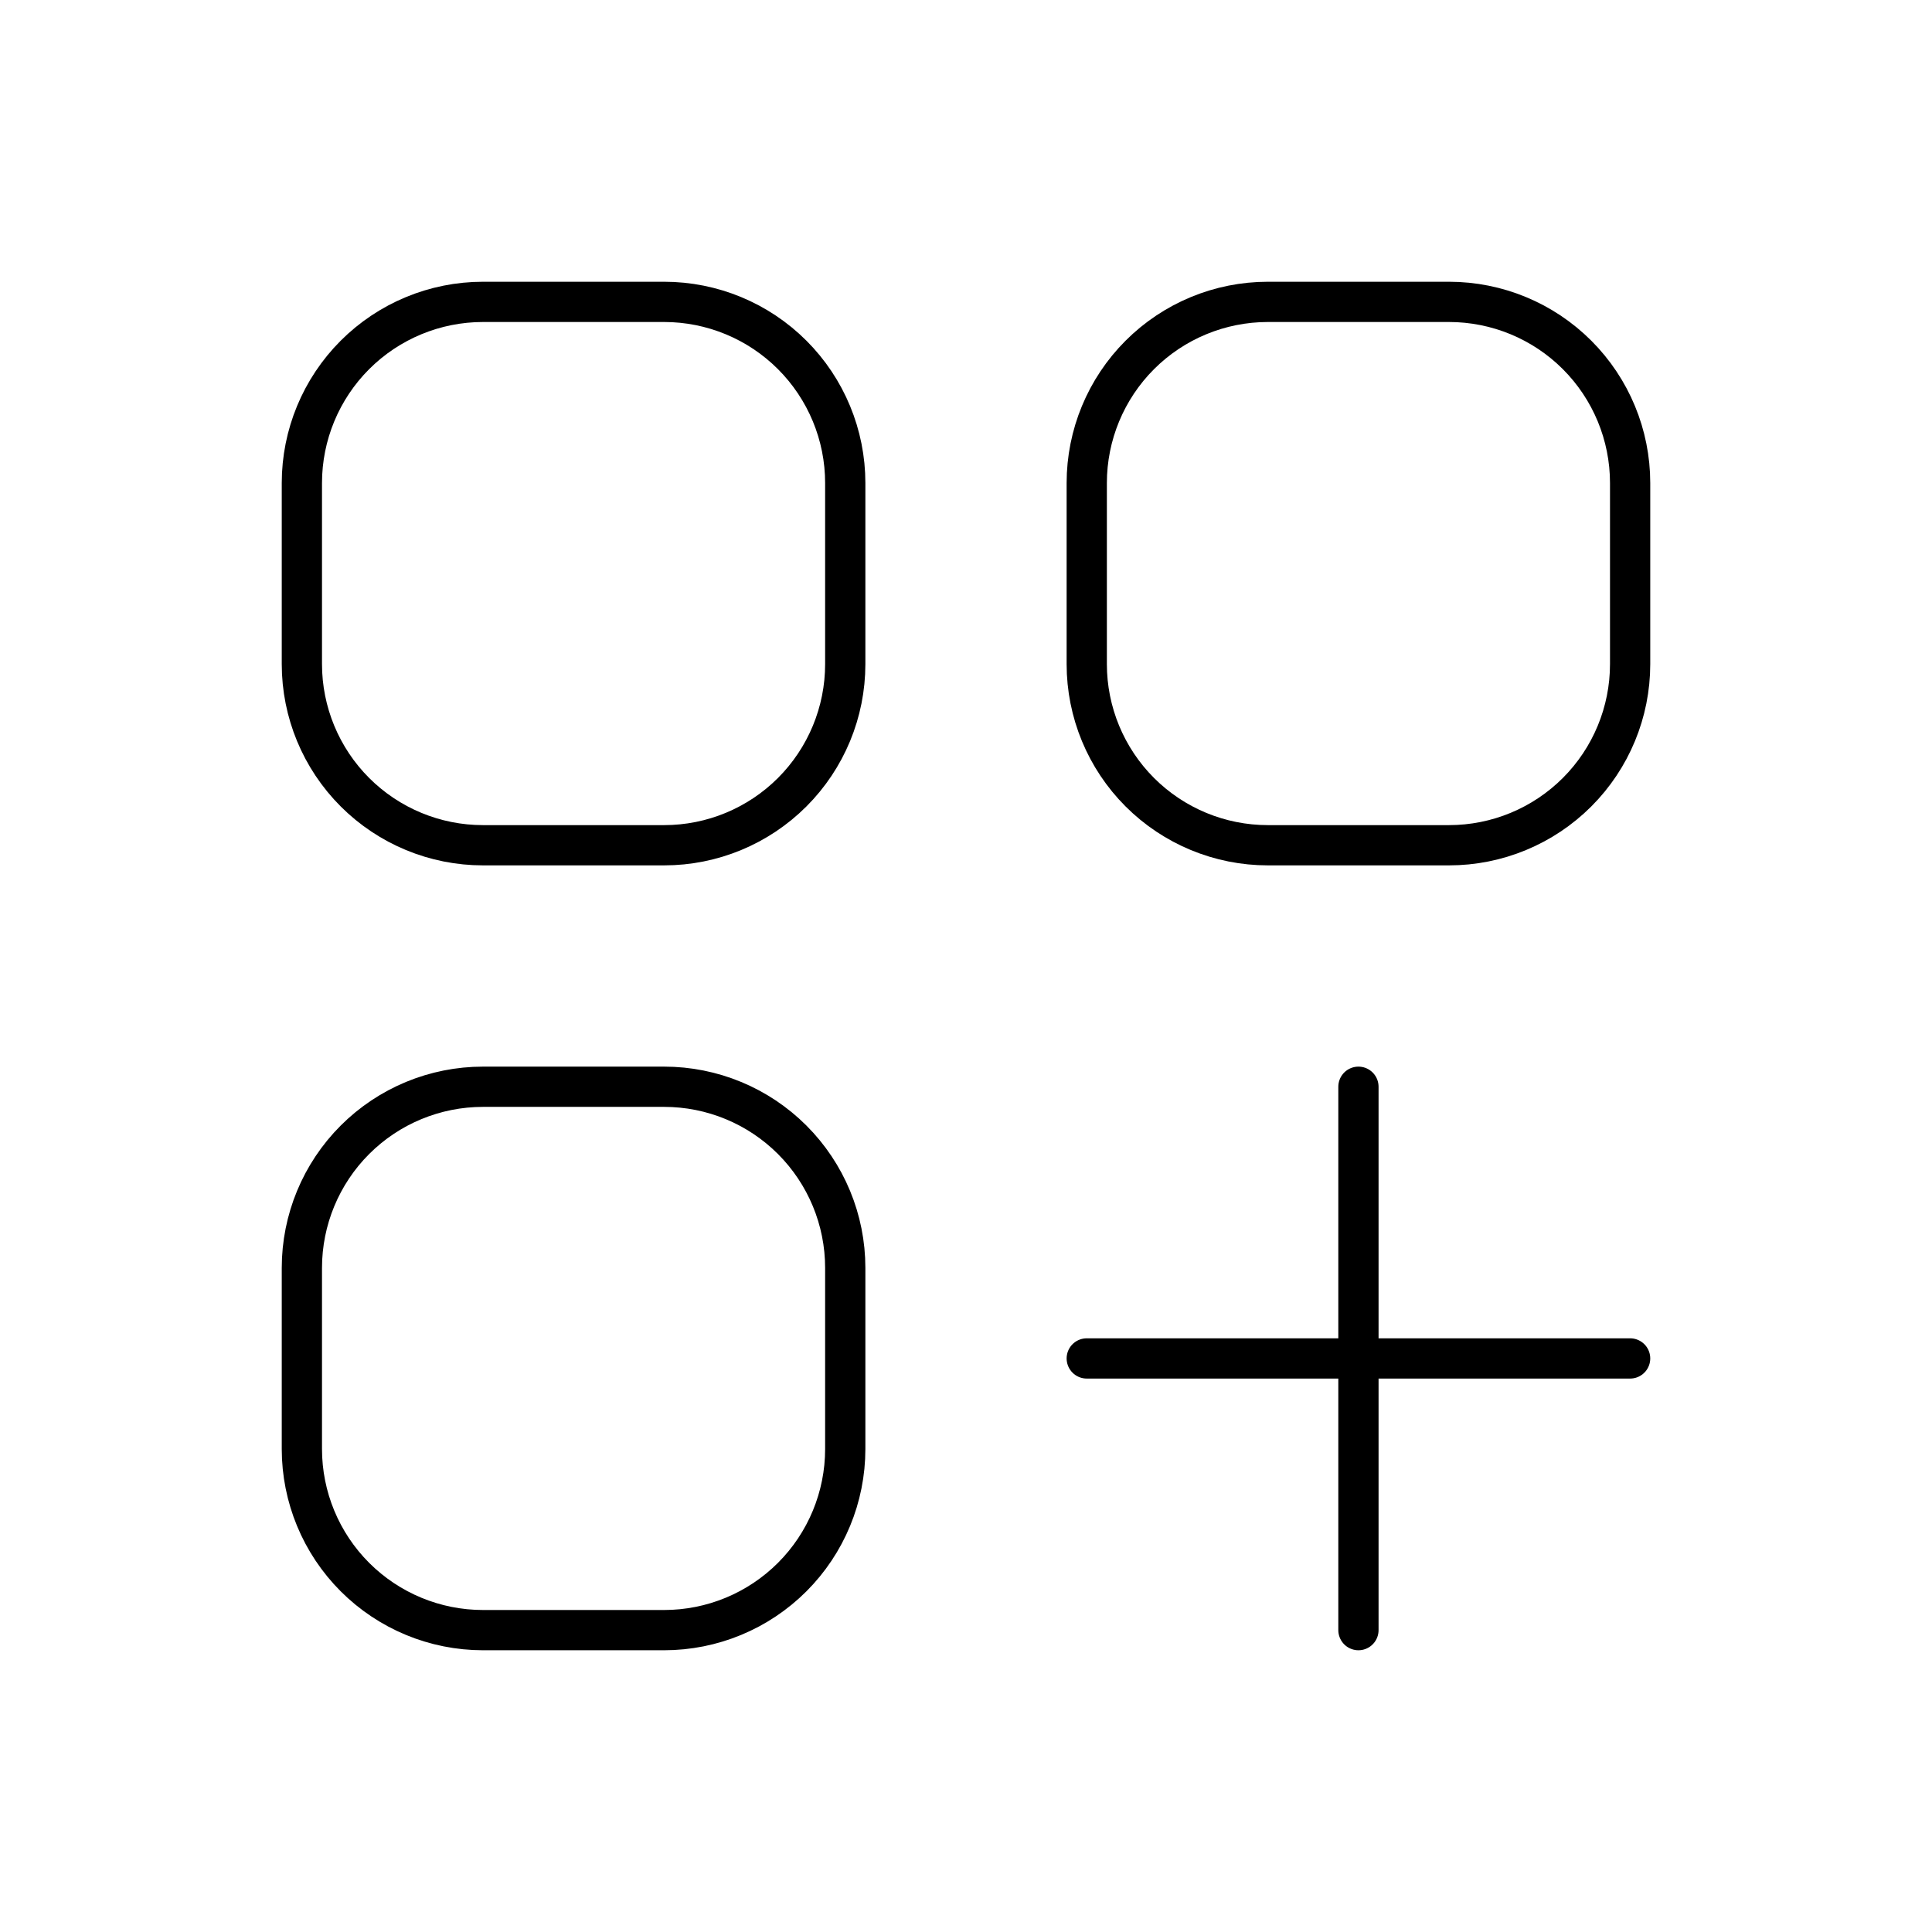
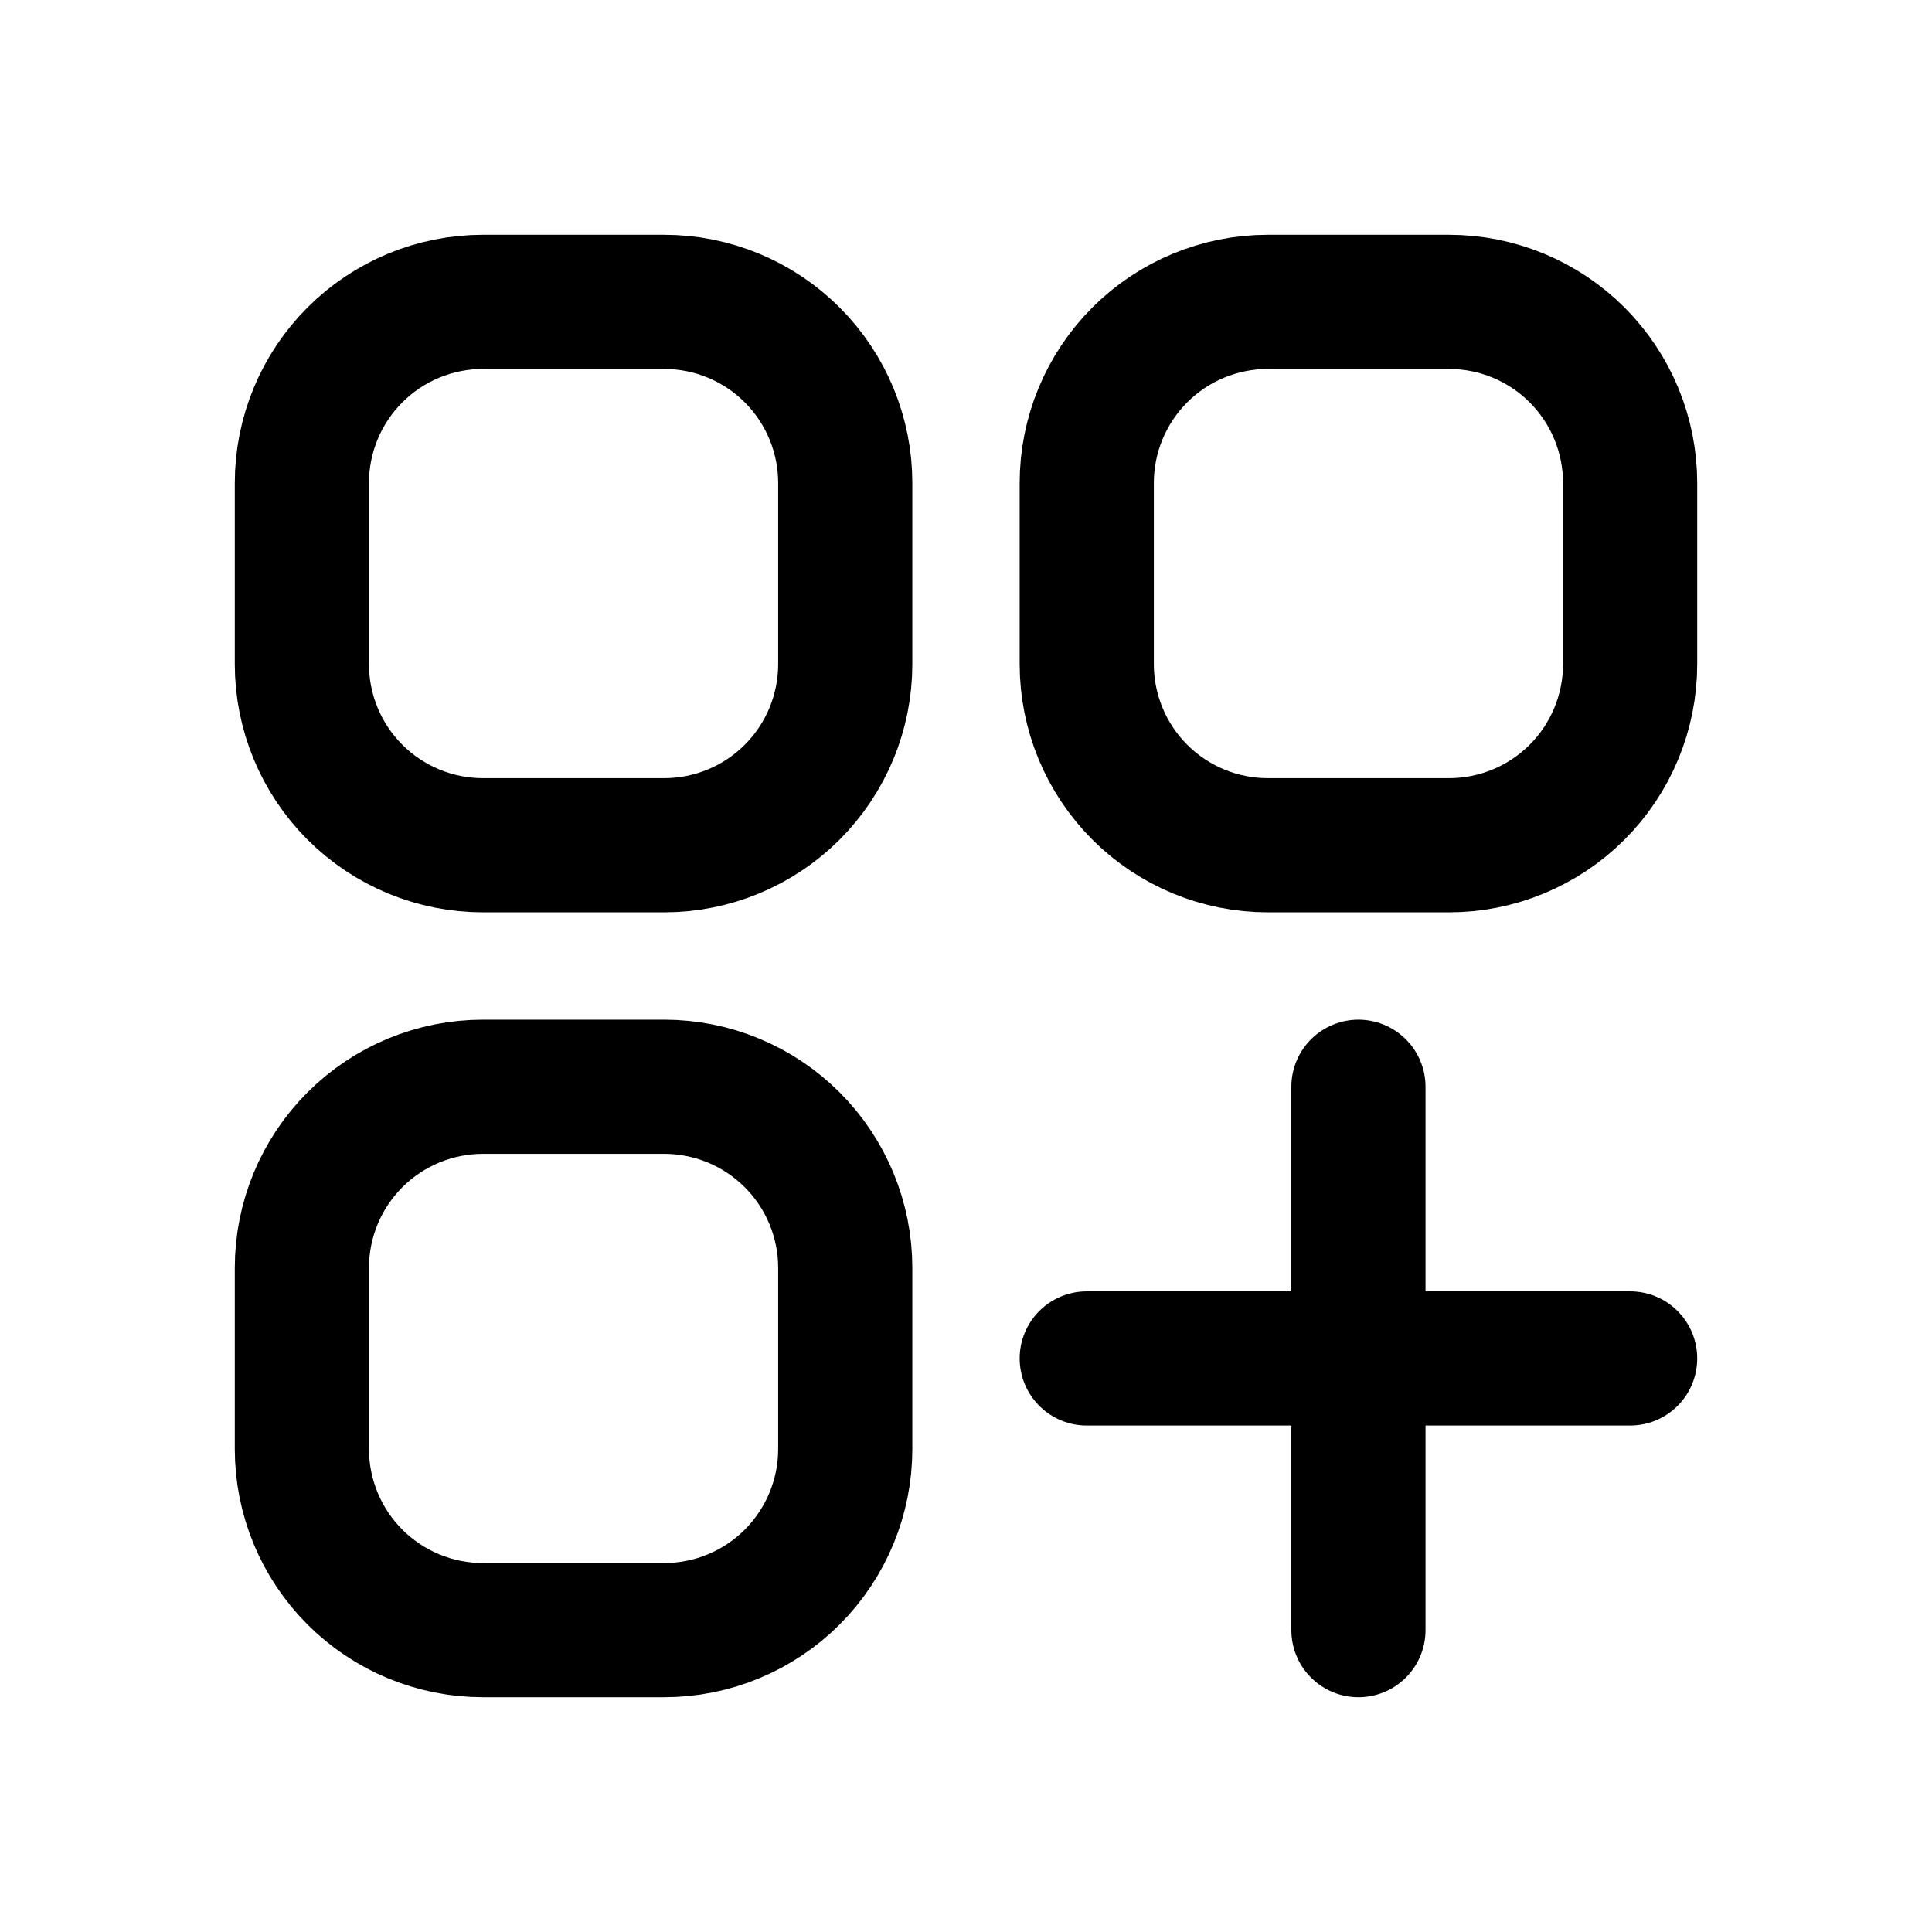
<svg xmlns="http://www.w3.org/2000/svg" width="72" height="72" viewBox="0 0 72 72" fill="none">
-   <path d="M40.5 50.625H50.625M50.625 50.625H60.75M50.625 50.625V40.5M50.625 50.625V60.75M18 31.5H24.75C26.54 31.5 28.257 30.789 29.523 29.523C30.789 28.257 31.5 26.54 31.5 24.75V18C31.5 16.21 30.789 14.493 29.523 13.227C28.257 11.961 26.54 11.25 24.75 11.25H18C16.21 11.25 14.493 11.961 13.227 13.227C11.961 14.493 11.25 16.21 11.25 18V24.75C11.25 26.54 11.961 28.257 13.227 29.523C14.493 30.789 16.21 31.5 18 31.5ZM18 60.75H24.75C26.54 60.75 28.257 60.039 29.523 58.773C30.789 57.507 31.5 55.79 31.5 54V47.25C31.5 45.46 30.789 43.743 29.523 42.477C28.257 41.211 26.54 40.5 24.75 40.5H18C16.21 40.5 14.493 41.211 13.227 42.477C11.961 43.743 11.25 45.46 11.25 47.25V54C11.25 55.79 11.961 57.507 13.227 58.773C14.493 60.039 16.21 60.75 18 60.75ZM47.25 31.5H54C55.79 31.5 57.507 30.789 58.773 29.523C60.039 28.257 60.75 26.54 60.75 24.75V18C60.75 16.21 60.039 14.493 58.773 13.227C57.507 11.961 55.79 11.25 54 11.25H47.25C45.46 11.25 43.743 11.961 42.477 13.227C41.211 14.493 40.5 16.21 40.5 18V24.75C40.5 26.54 41.211 28.257 42.477 29.523C43.743 30.789 45.46 31.5 47.25 31.5Z" stroke="black" stroke-width="1.5" stroke-linecap="round" stroke-linejoin="round" />
+   <path d="M40.5 50.625H50.625M50.625 50.625H60.75M50.625 50.625V40.5M50.625 50.625V60.75M18 31.5H24.75C26.54 31.5 28.257 30.789 29.523 29.523C30.789 28.257 31.5 26.54 31.5 24.75V18C31.5 16.21 30.789 14.493 29.523 13.227C28.257 11.961 26.54 11.25 24.75 11.25H18C16.21 11.25 14.493 11.961 13.227 13.227C11.961 14.493 11.25 16.21 11.25 18V24.75C11.25 26.54 11.961 28.257 13.227 29.523C14.493 30.789 16.21 31.5 18 31.5ZM18 60.75H24.75C26.54 60.75 28.257 60.039 29.523 58.773C30.789 57.507 31.5 55.79 31.5 54V47.25C31.5 45.46 30.789 43.743 29.523 42.477C28.257 41.211 26.54 40.5 24.75 40.5H18C16.21 40.5 14.493 41.211 13.227 42.477C11.961 43.743 11.25 45.46 11.25 47.25V54C11.25 55.79 11.961 57.507 13.227 58.773C14.493 60.039 16.21 60.75 18 60.75ZM47.25 31.5H54C55.79 31.5 57.507 30.789 58.773 29.523C60.039 28.257 60.75 26.54 60.75 24.75V18C60.75 16.21 60.039 14.493 58.773 13.227C57.507 11.961 55.79 11.25 54 11.25H47.25C45.46 11.25 43.743 11.961 42.477 13.227C41.211 14.493 40.5 16.21 40.5 18V24.75C40.5 26.54 41.211 28.257 42.477 29.523C43.743 30.789 45.46 31.5 47.25 31.5Z" stroke="black" stroke-width="5" stroke-linecap="round" stroke-linejoin="round" />
</svg>
